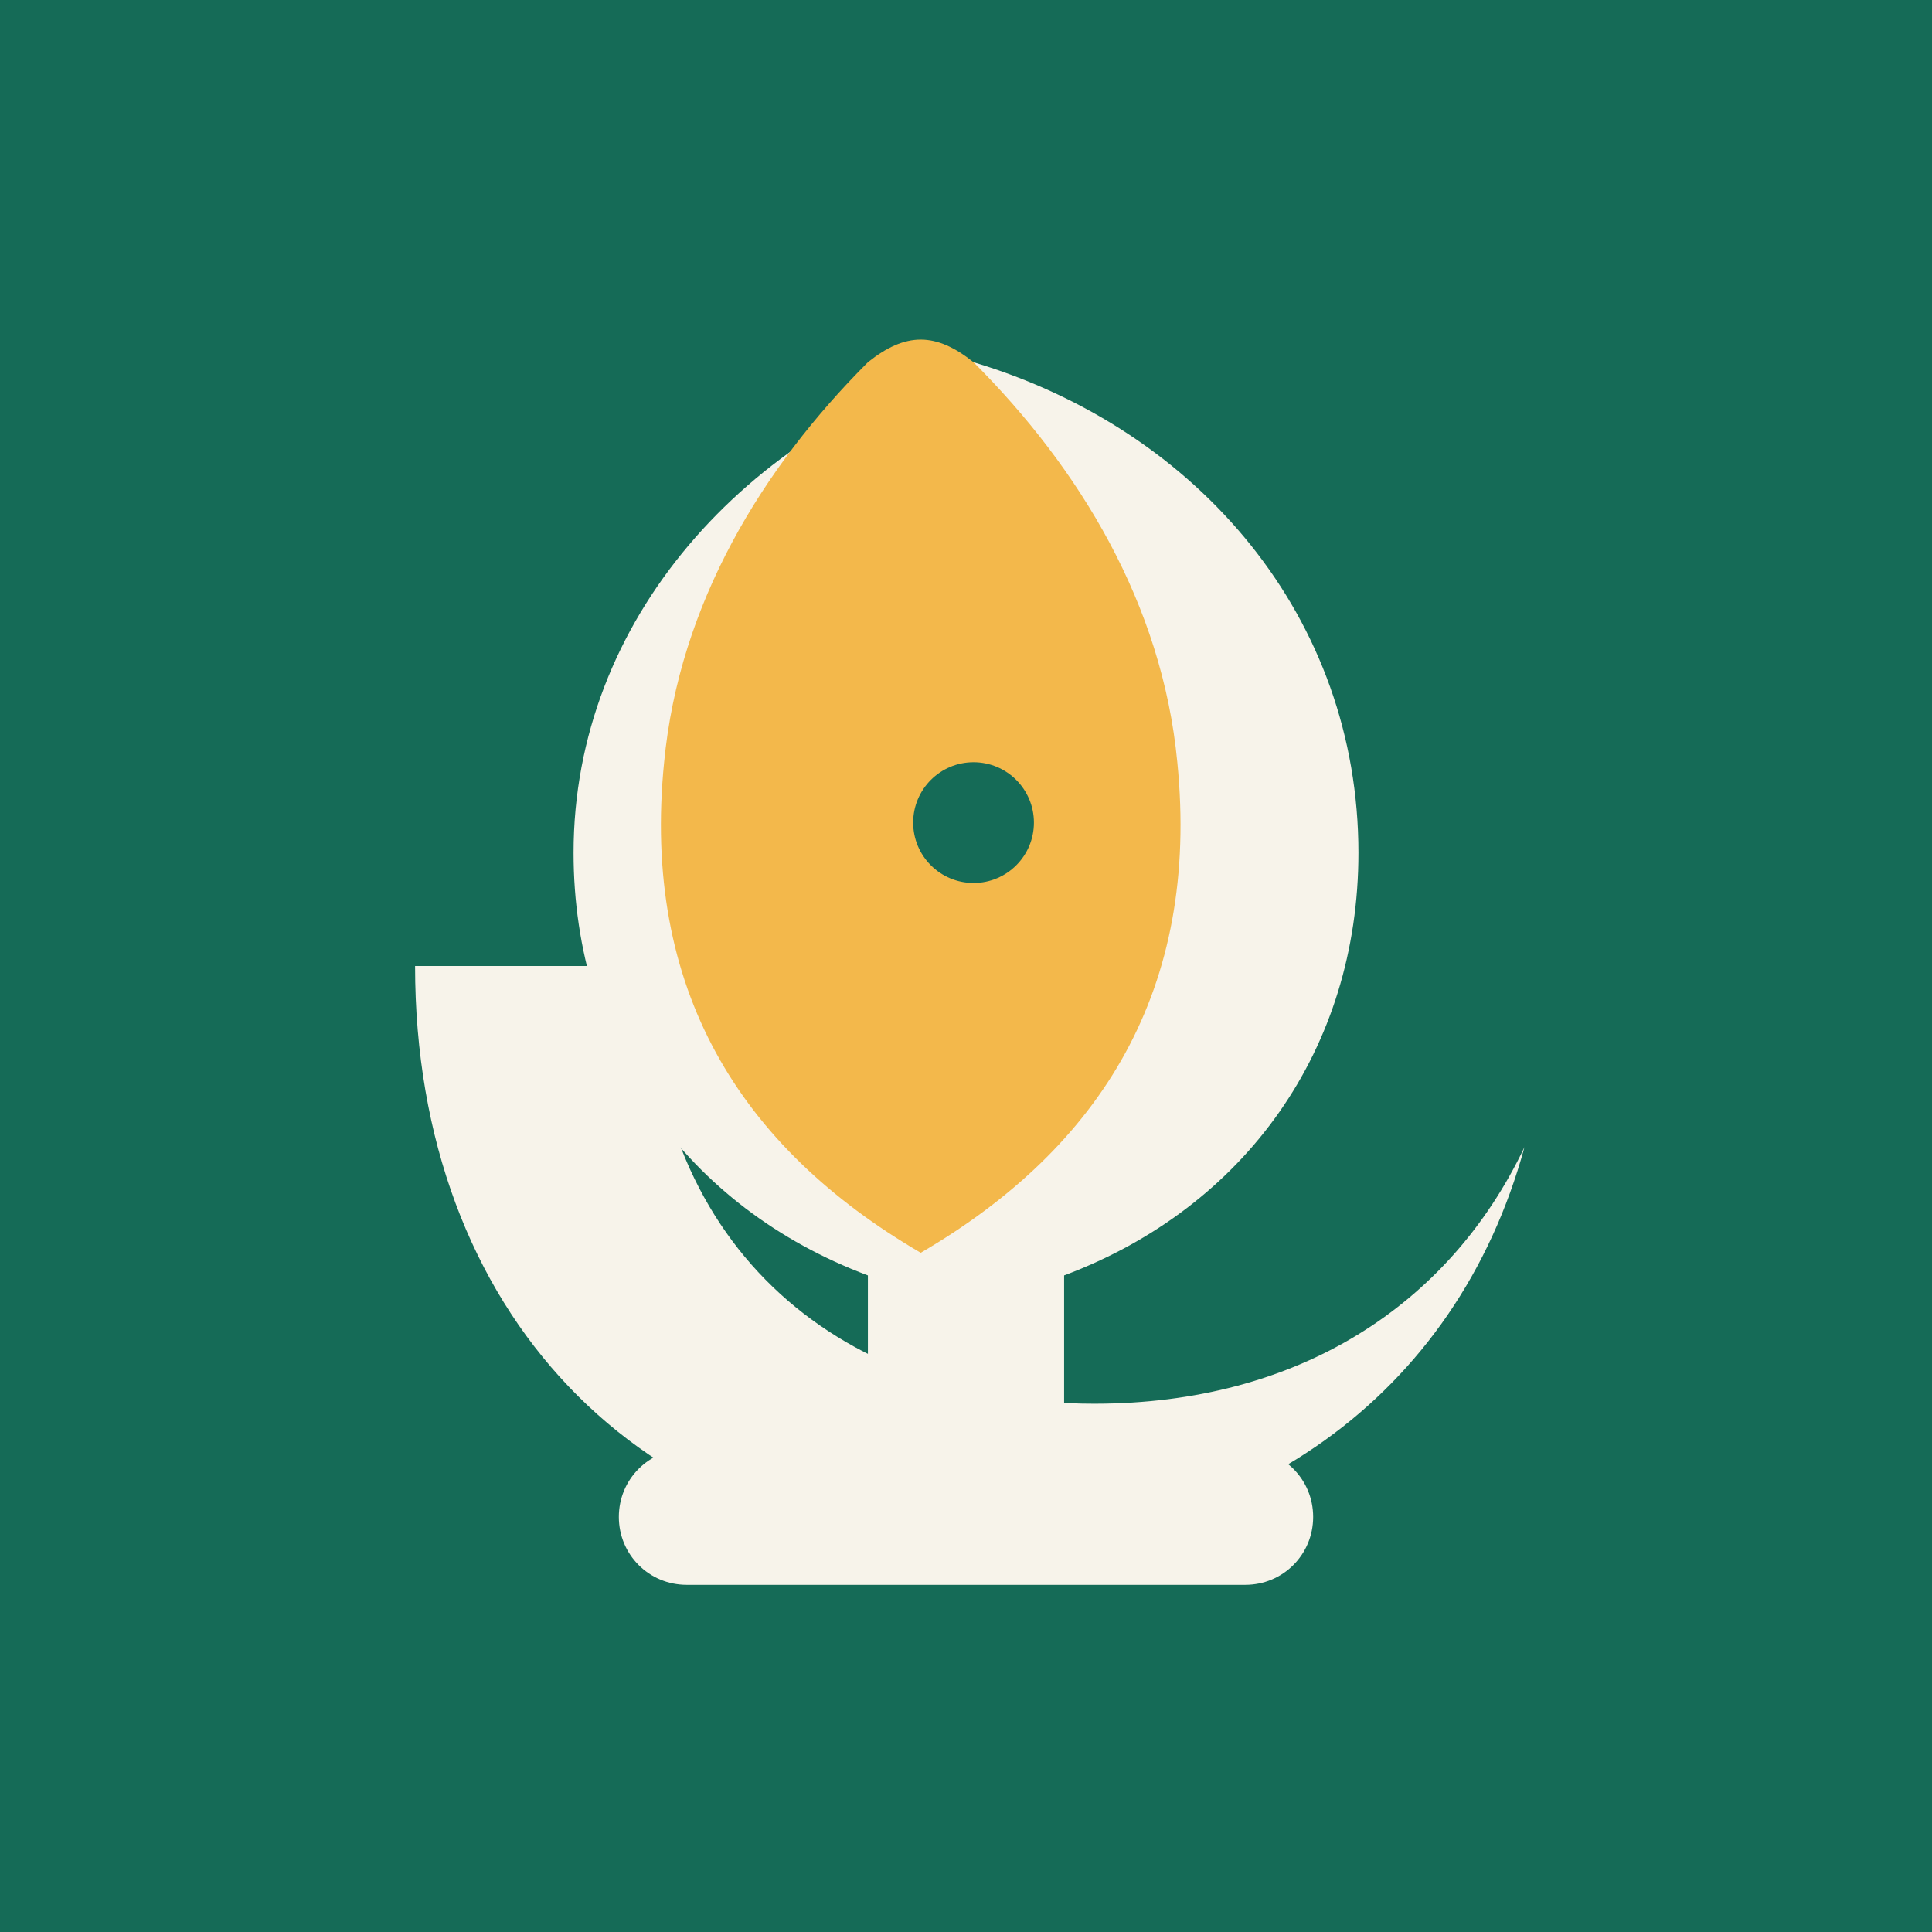
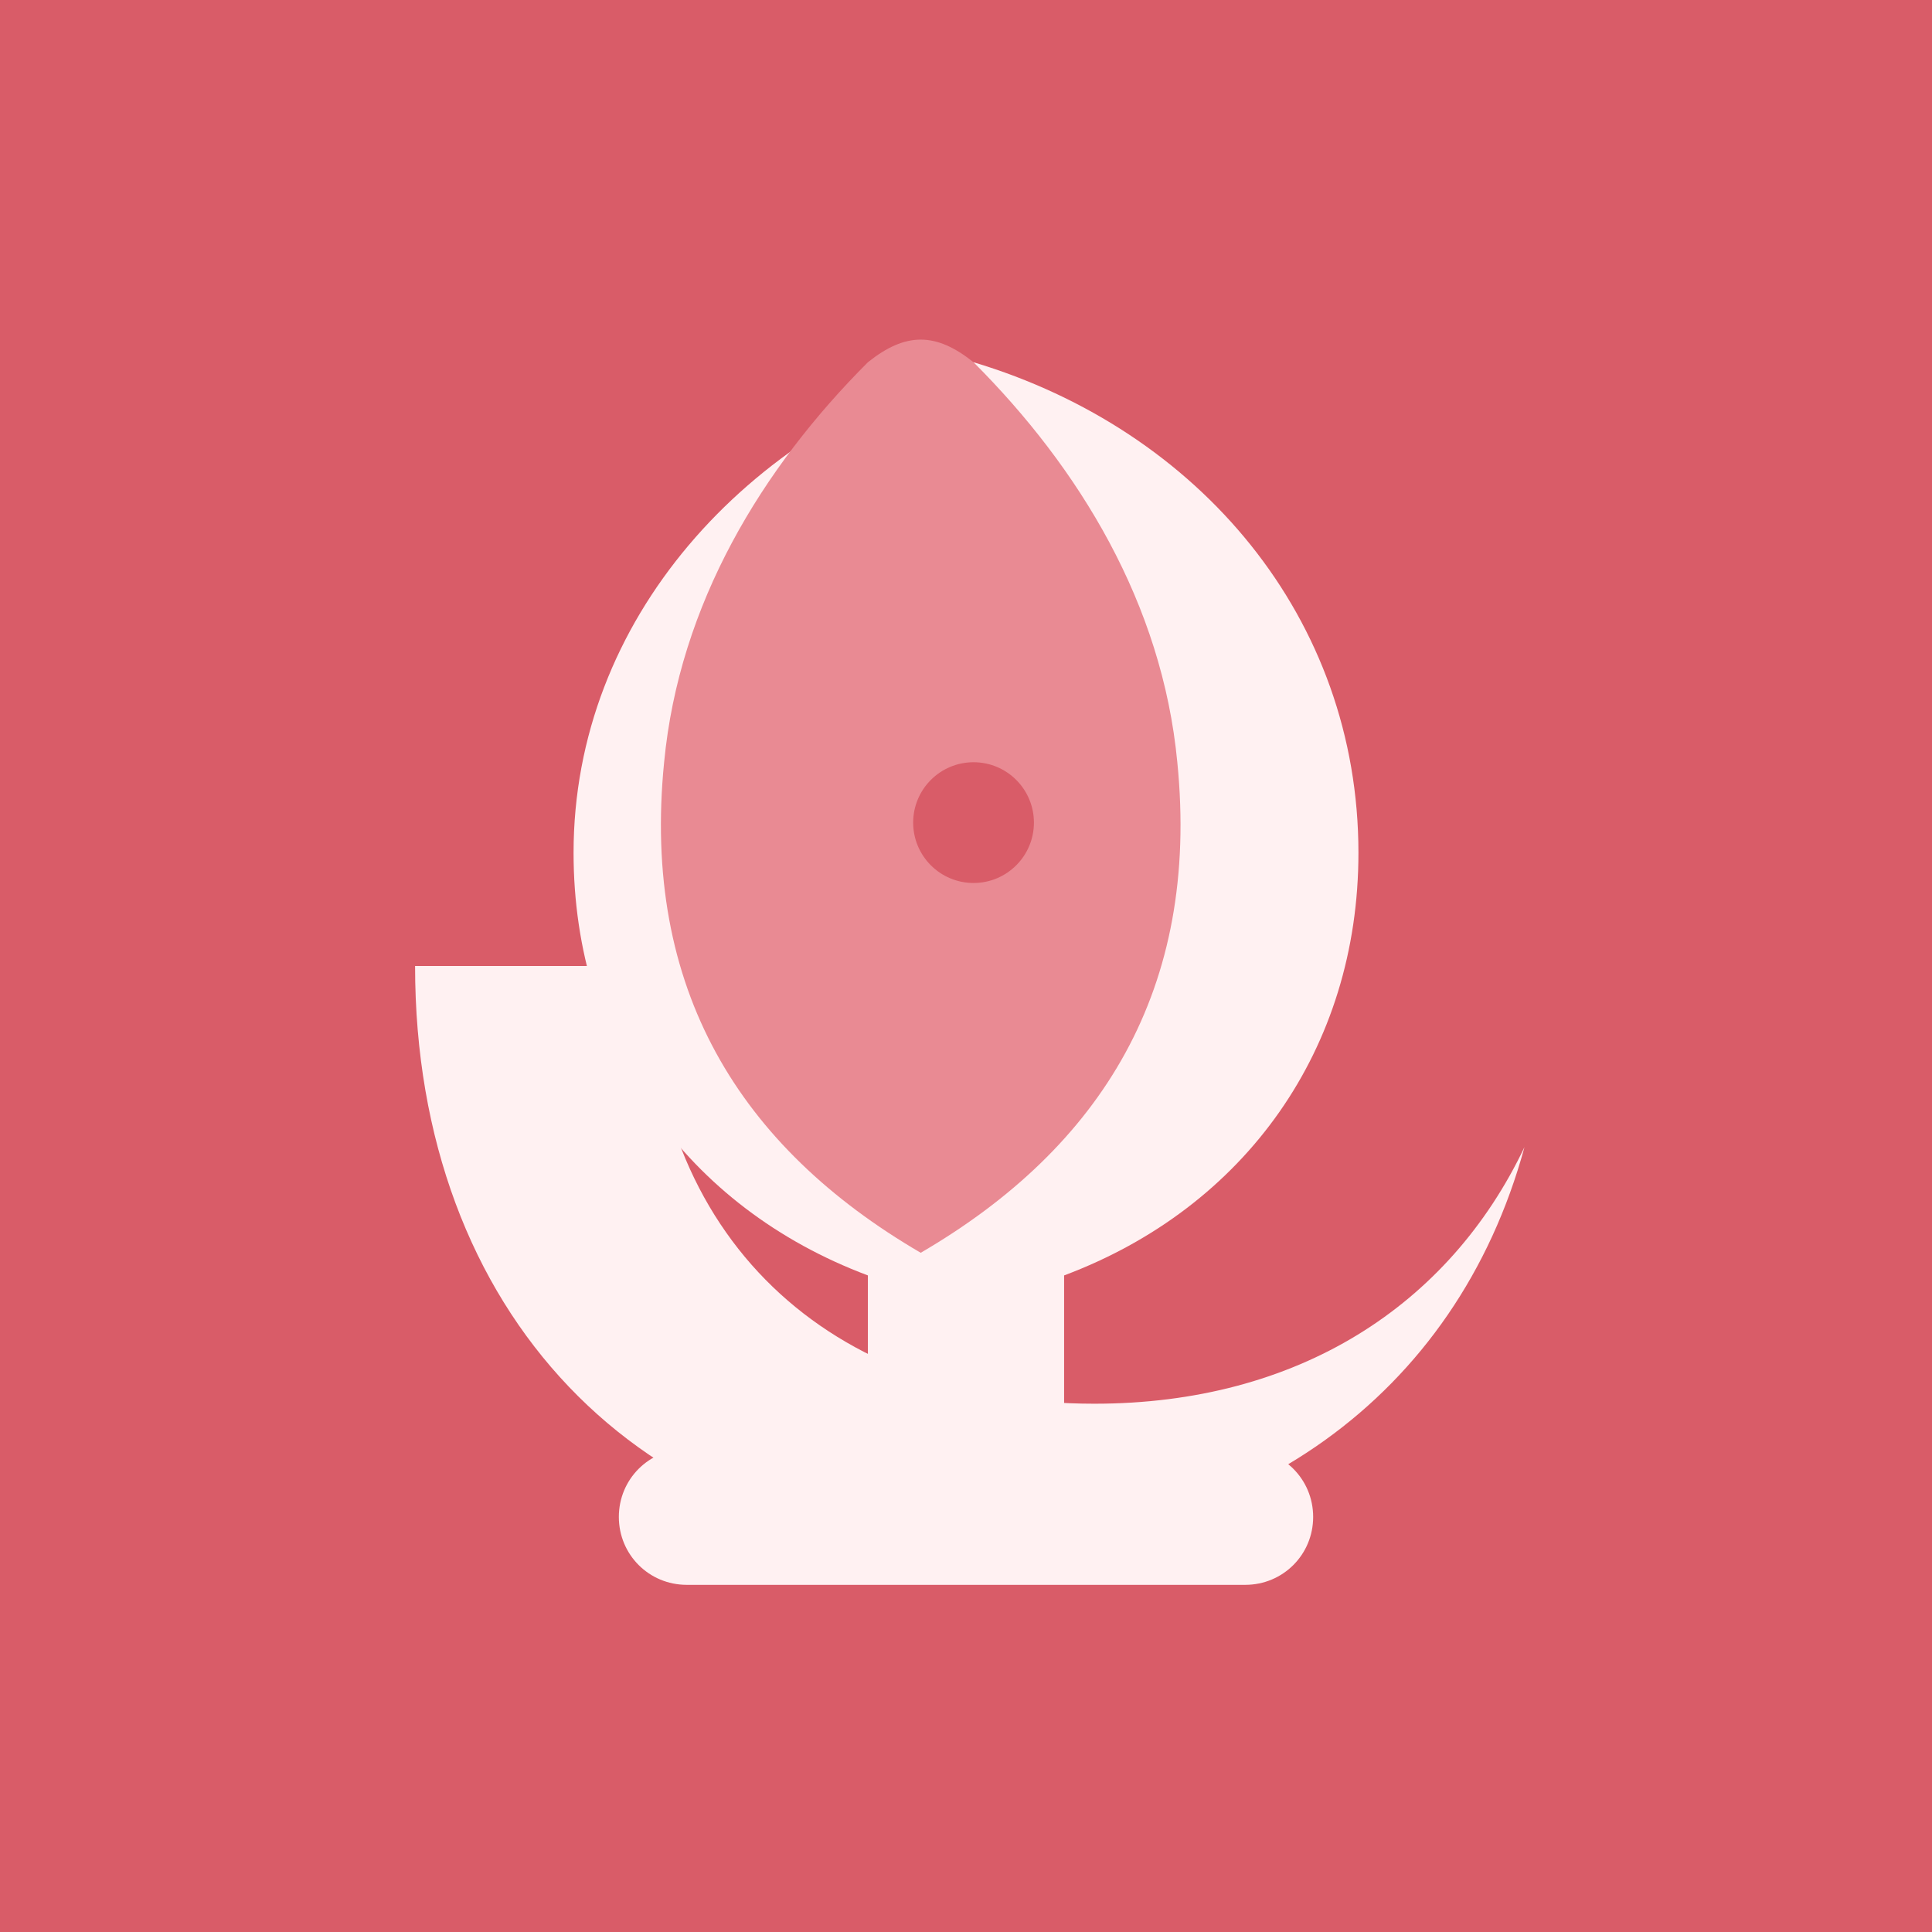
<svg xmlns="http://www.w3.org/2000/svg" viewBox="0 0 256 256" role="img" aria-labelledby="title desc">
-   <rect width="256" height="256" fill="#156B57" />
-   <path fill="#F7F3EA" d="M129 48c-30 9-53 34-53 65 0 26 15 47 39 56v23H91c-5 0-9 4-9 9s4 9 9 9h74c5 0 9-4 9-9s-4-9-9-9h-24v-23c24-9 39-30 39-56 0-31-21-56-51-65Z" />
-   <path fill="#F3B84B" d="M129 48c14 14 25 32 27 53 3 30-10 51-34 65-24-14-37-35-34-65 2-21 13-39 27-53 5-4 9-4 14 0Z" />
-   <path fill="#F7F3EA" d="M55 128c0 46 30 77 73 77 37 0 65-20 74-53-10 21-30 34-57 34-35 0-59-22-59-58H55Z" />
-   <circle cx="129" cy="109" r="8" fill="#156B57" />
+   <rect width="256" height="256" fill="#D95C68" />
+   <path fill="#FFF1F2" d="M129 48c-30 9-53 34-53 65 0 26 15 47 39 56v23H91c-5 0-9 4-9 9s4 9 9 9h74c5 0 9-4 9-9s-4-9-9-9h-24v-23c24-9 39-30 39-56 0-31-21-56-51-65Z" />
+   <path fill="#E98A93" d="M129 48c14 14 25 32 27 53 3 30-10 51-34 65-24-14-37-35-34-65 2-21 13-39 27-53 5-4 9-4 14 0Z" />
+   <path fill="#FFF1F2" d="M55 128c0 46 30 77 73 77 37 0 65-20 74-53-10 21-30 34-57 34-35 0-59-22-59-58H55Z" />
+   <circle cx="129" cy="109" r="8" fill="#D95C68" />
</svg>
